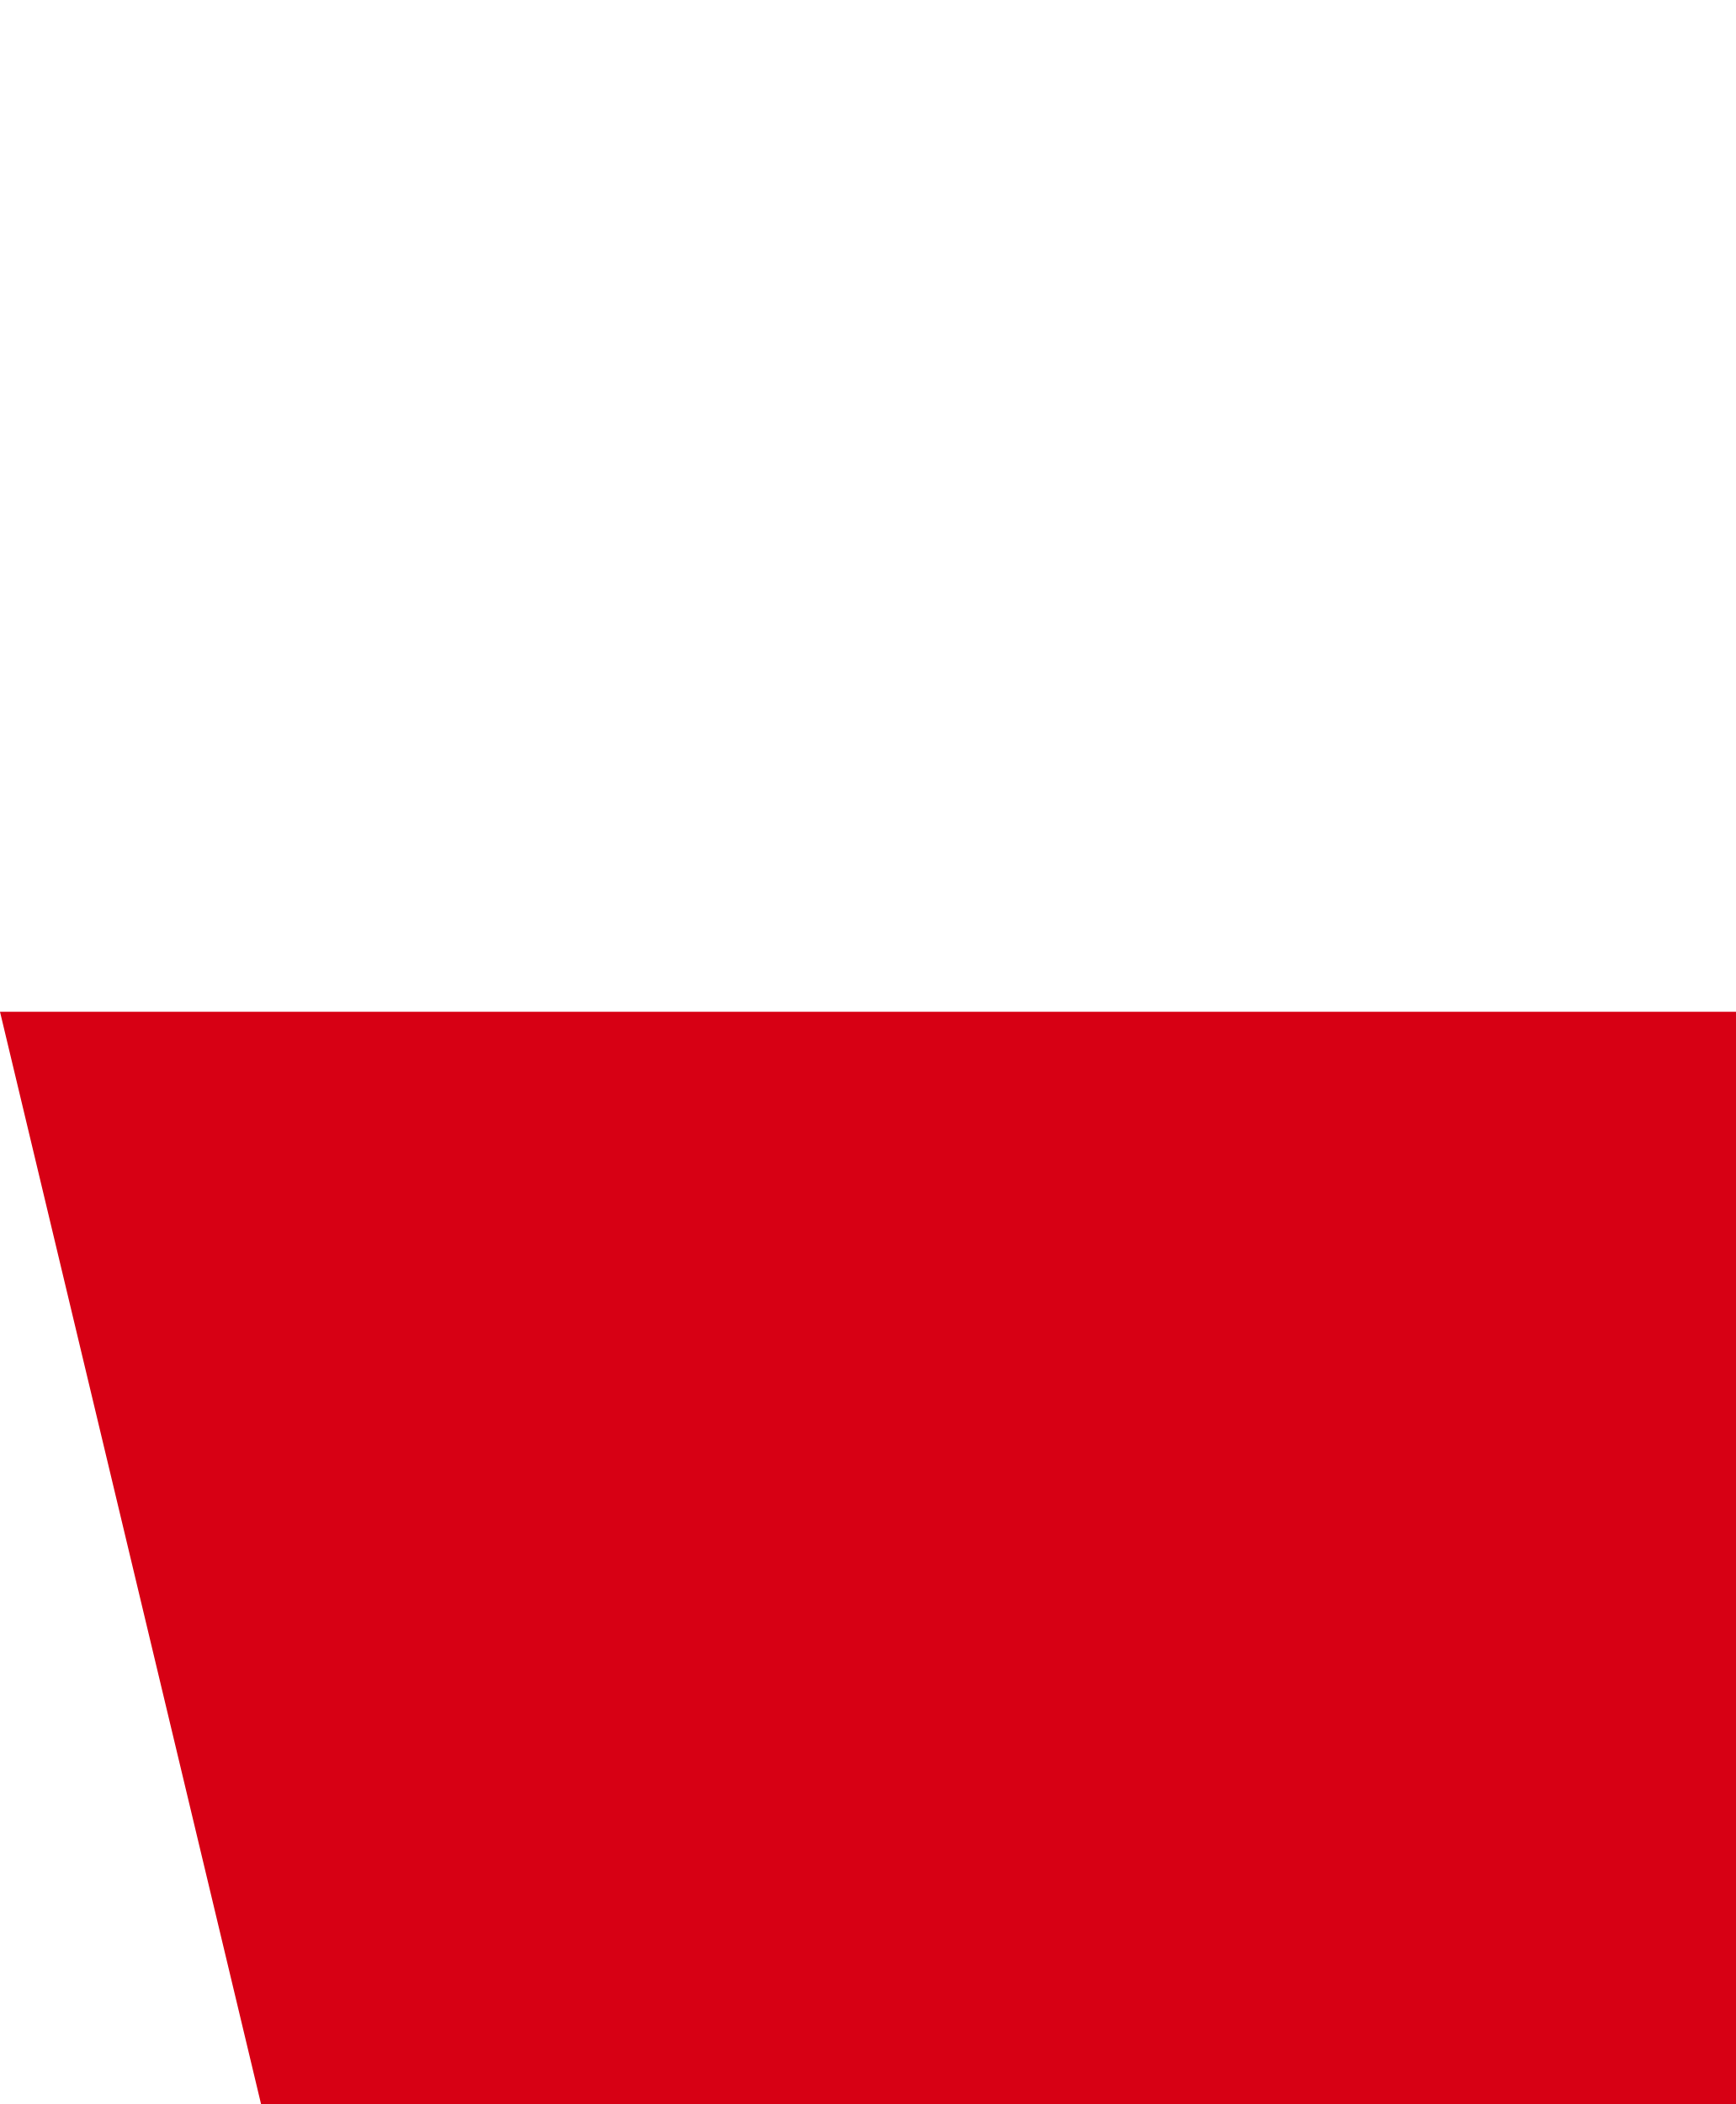
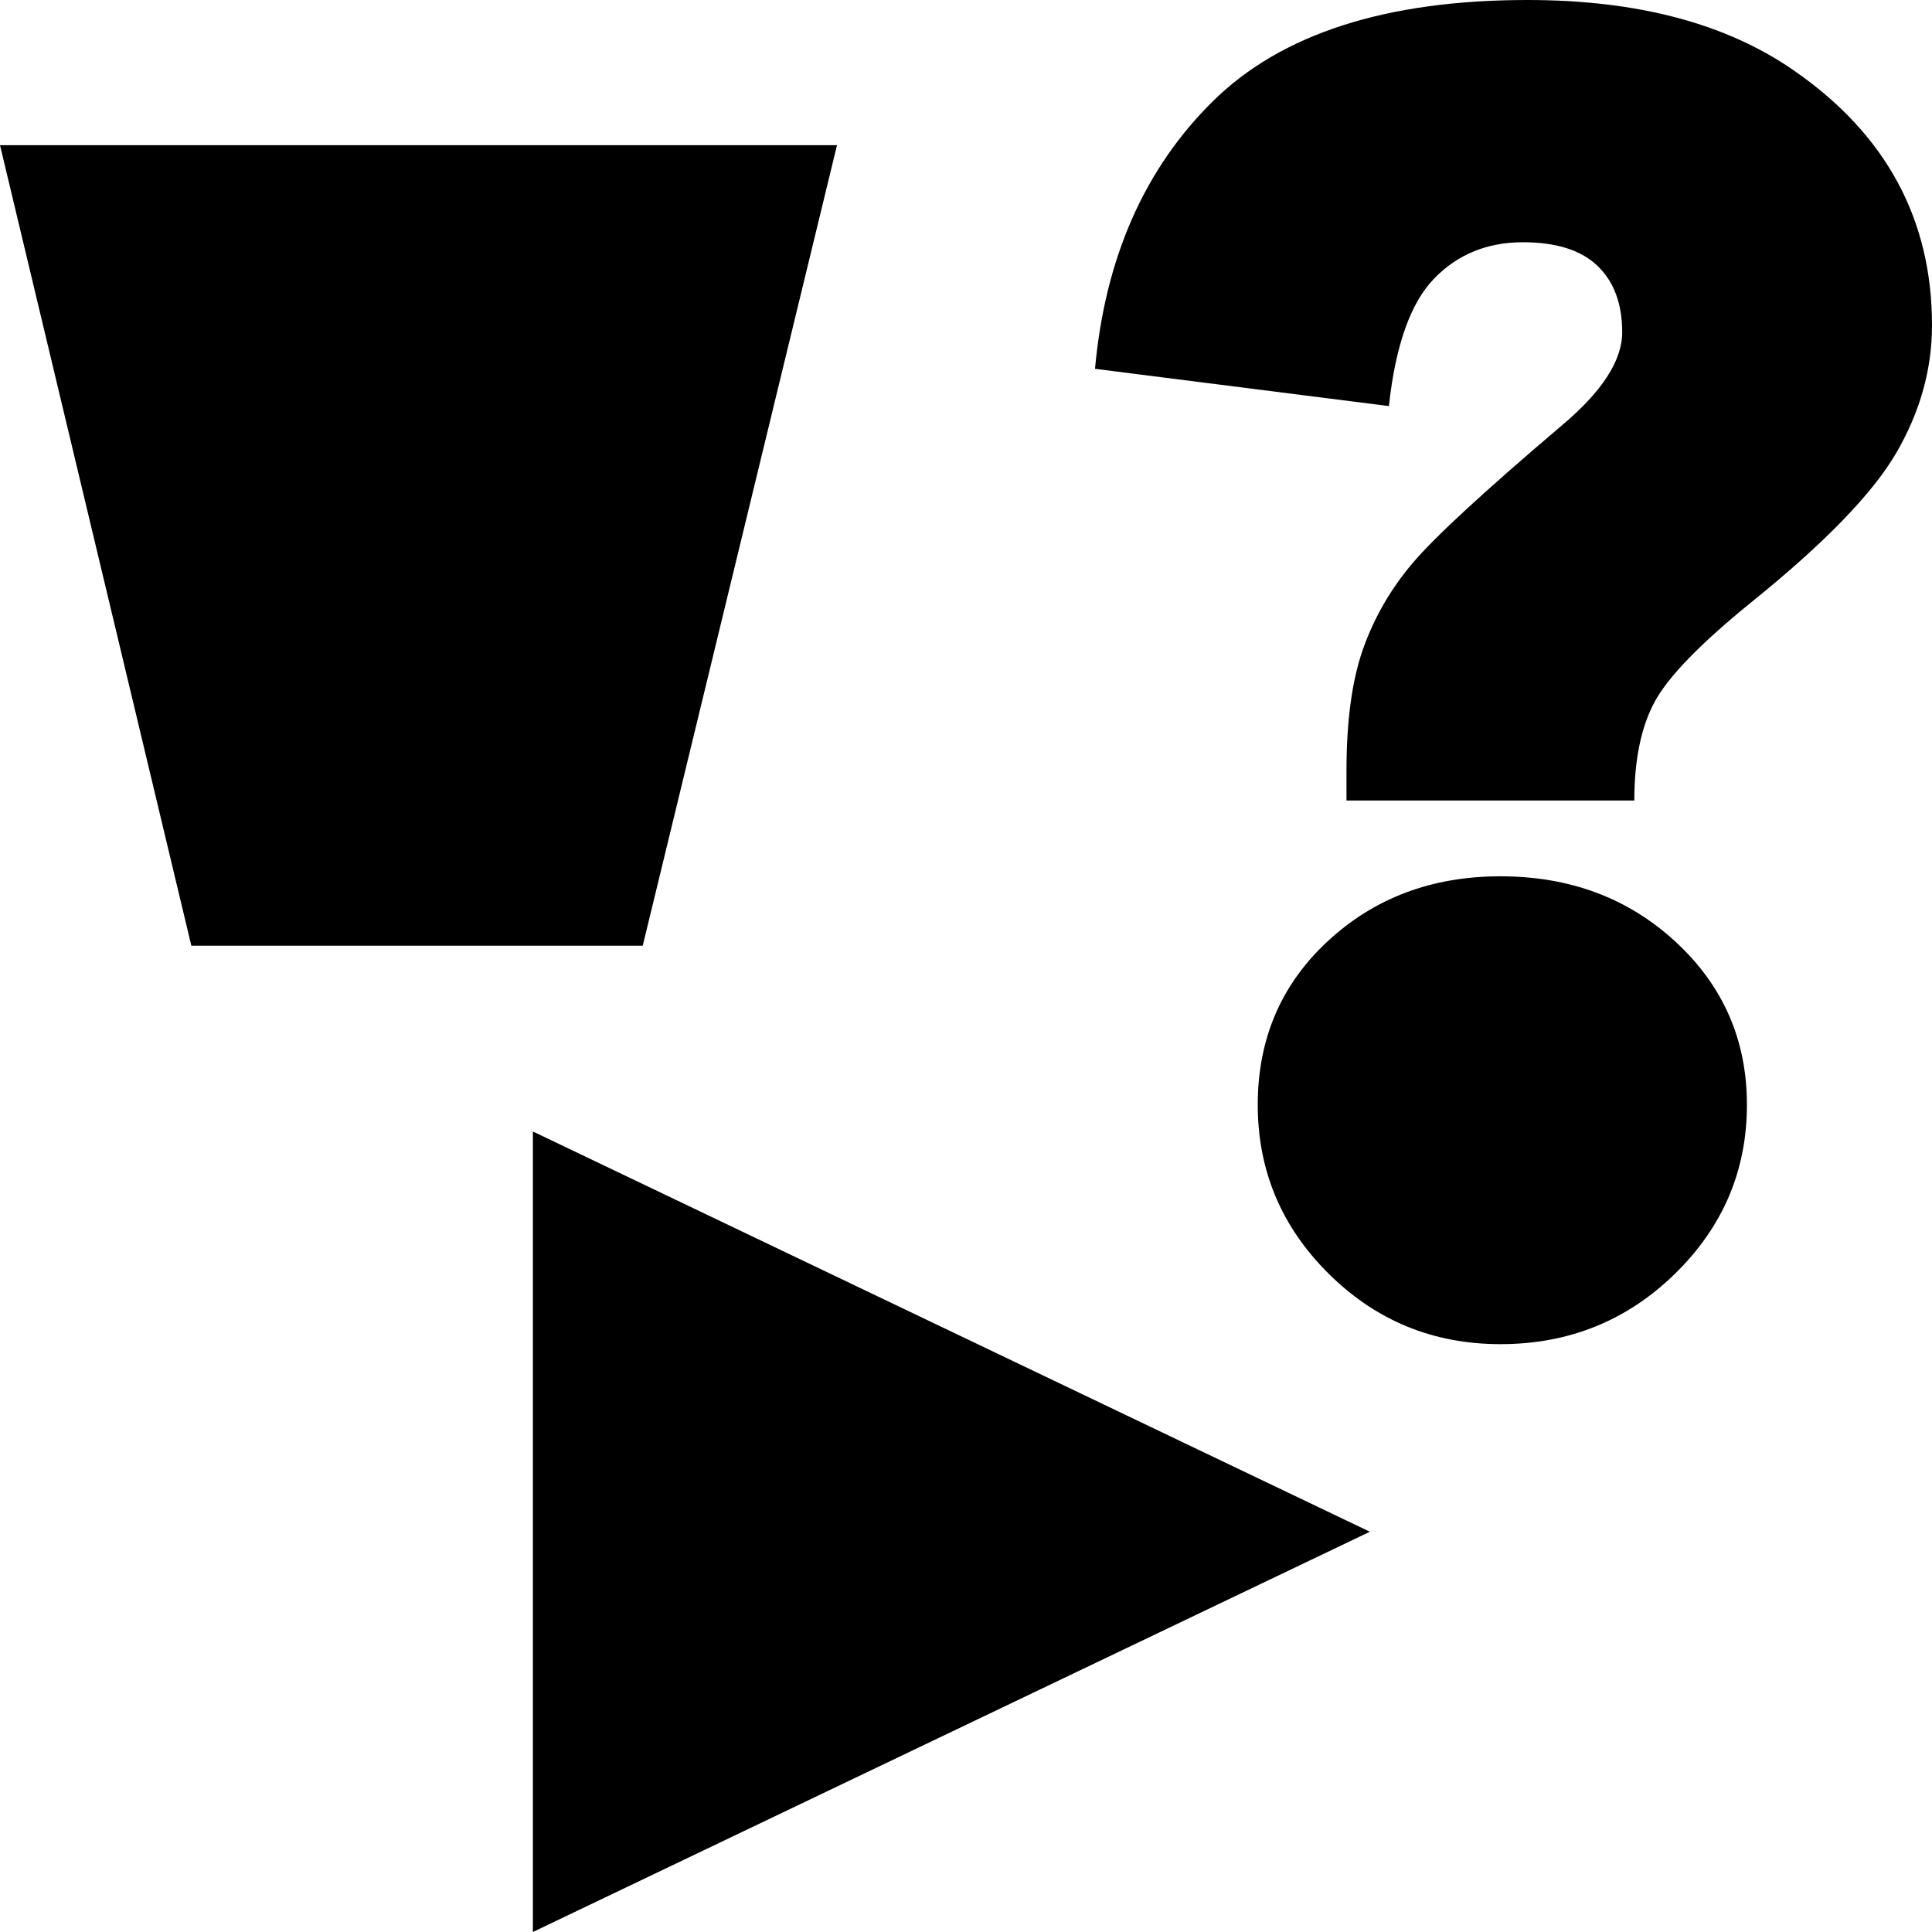
- <svg xmlns="http://www.w3.org/2000/svg" viewBox="0 0 66 80" fill="none">
-   <path fill-rule="evenodd" clip-rule="evenodd" d="M170.335 250.616L221.814 38.47H0L50.707 250.616H170.335Z" fill="#D70014" />
-   <path fill-rule="evenodd" clip-rule="evenodd" d="M141.218 512V299.854L363.032 405.927L141.218 512Z" fill="#D70014" />
-   <path fill-rule="evenodd" clip-rule="evenodd" d="M444.135 249.665C456.681 261.288 462.953 275.657 462.953 292.769C462.953 310.205 456.593 325.138 443.874 337.569C431.154 350 415.733 356.215 397.612 356.215C379.839 356.215 364.68 350 352.135 337.569C339.589 325.138 333.316 310.205 333.316 292.769C333.316 275.334 339.502 260.885 351.873 249.423C364.245 237.96 379.491 232.229 397.612 232.229C416.082 232.229 431.589 238.041 444.135 249.665Z" fill="#D70014" />
-   <path fill-rule="evenodd" clip-rule="evenodd" d="M356.83 212.146V204.327C356.83 191.021 358.302 180.218 361.247 171.919C364.191 163.619 368.573 156.04 374.395 149.181C380.216 142.322 393.297 130.251 413.639 112.966C424.479 103.912 429.899 95.613 429.899 88.068C429.899 80.524 427.724 74.659 423.375 70.475C419.025 66.291 412.435 64.199 403.602 64.199C394.1 64.199 386.238 67.423 380.015 73.871C373.793 80.318 369.811 91.566 368.072 107.616L290.186 97.74C292.862 68.383 303.267 44.755 321.4 26.853C339.534 8.951 367.335 0 404.806 0C433.98 0 457.533 6.242 475.466 18.725C499.822 35.598 512 58.095 512 86.216C512 97.877 508.855 109.125 502.565 119.962C496.276 130.799 483.429 144.037 464.024 159.675C450.508 170.65 441.976 179.463 438.43 186.117C434.884 192.77 433.11 201.446 433.11 212.146H356.83Z" fill="#D70014" />
+ <svg xmlns="http://www.w3.org/2000/svg" viewBox="0 0 512 512" fill="none">
+   <path d="M170.335 250.616L221.814 38.47H0L50.707 250.616H170.335Z" fill="currentColor" />
+   <path d="M141.218 512V299.854L363.032 405.927L141.218 512Z" fill="currentColor" />
+   <path d="M444.135 249.665C456.681 261.288 462.953 275.657 462.953 292.769C462.953 310.205 456.593 325.138 443.874 337.569C431.154 350 415.733 356.215 397.612 356.215C379.839 356.215 364.68 350 352.135 337.569C339.589 325.138 333.316 310.205 333.316 292.769C333.316 275.334 339.502 260.885 351.873 249.423C364.245 237.96 379.491 232.229 397.612 232.229C416.082 232.229 431.589 238.041 444.135 249.665Z" fill="currentColor" />
+   <path d="M356.83 212.146V204.327C356.83 191.021 358.302 180.218 361.247 171.919C364.191 163.619 368.573 156.04 374.395 149.181C380.216 142.322 393.297 130.251 413.639 112.966C424.479 103.912 429.899 95.613 429.899 88.068C429.899 80.524 427.724 74.659 423.375 70.475C419.025 66.291 412.435 64.199 403.602 64.199C394.1 64.199 386.238 67.423 380.015 73.871C373.793 80.318 369.811 91.566 368.072 107.616L290.186 97.74C292.862 68.383 303.267 44.755 321.4 26.853C339.534 8.951 367.335 0 404.806 0C433.98 0 457.533 6.242 475.466 18.725C499.822 35.598 512 58.095 512 86.216C512 97.877 508.855 109.125 502.565 119.962C496.276 130.799 483.429 144.037 464.024 159.675C450.508 170.65 441.976 179.463 438.43 186.117C434.884 192.77 433.11 201.446 433.11 212.146H356.83Z" fill="currentColor" />
</svg>
